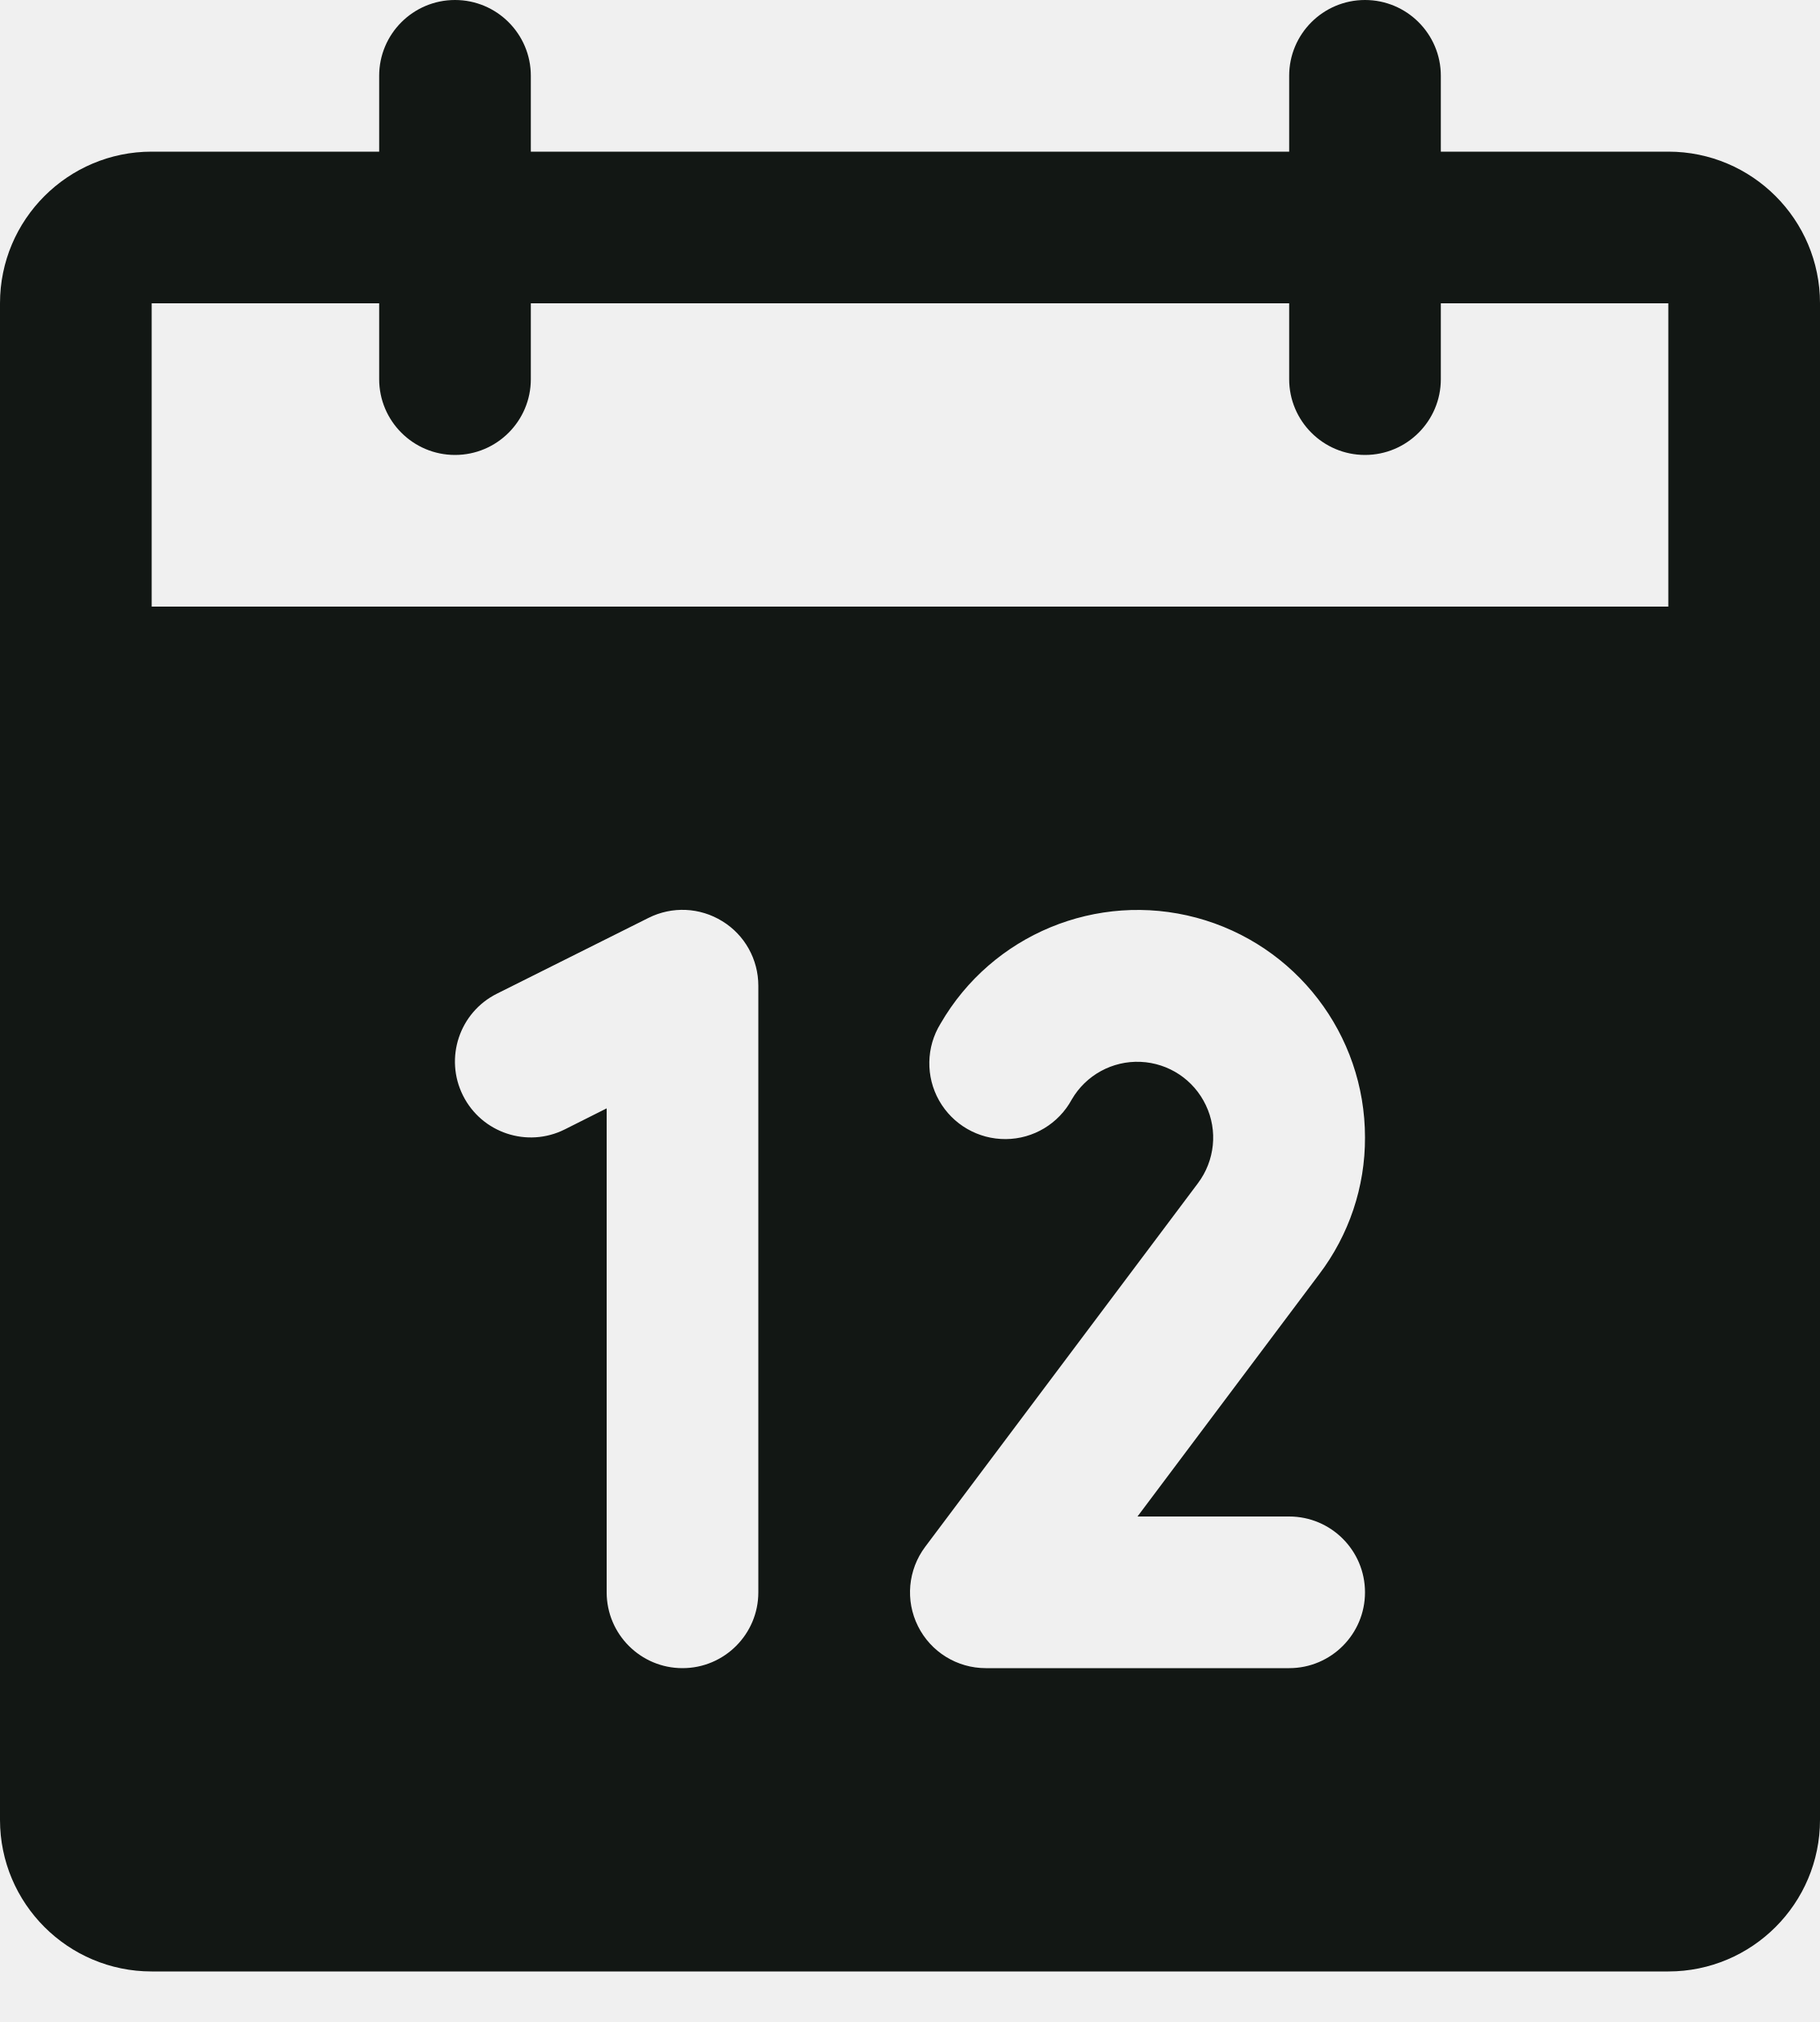
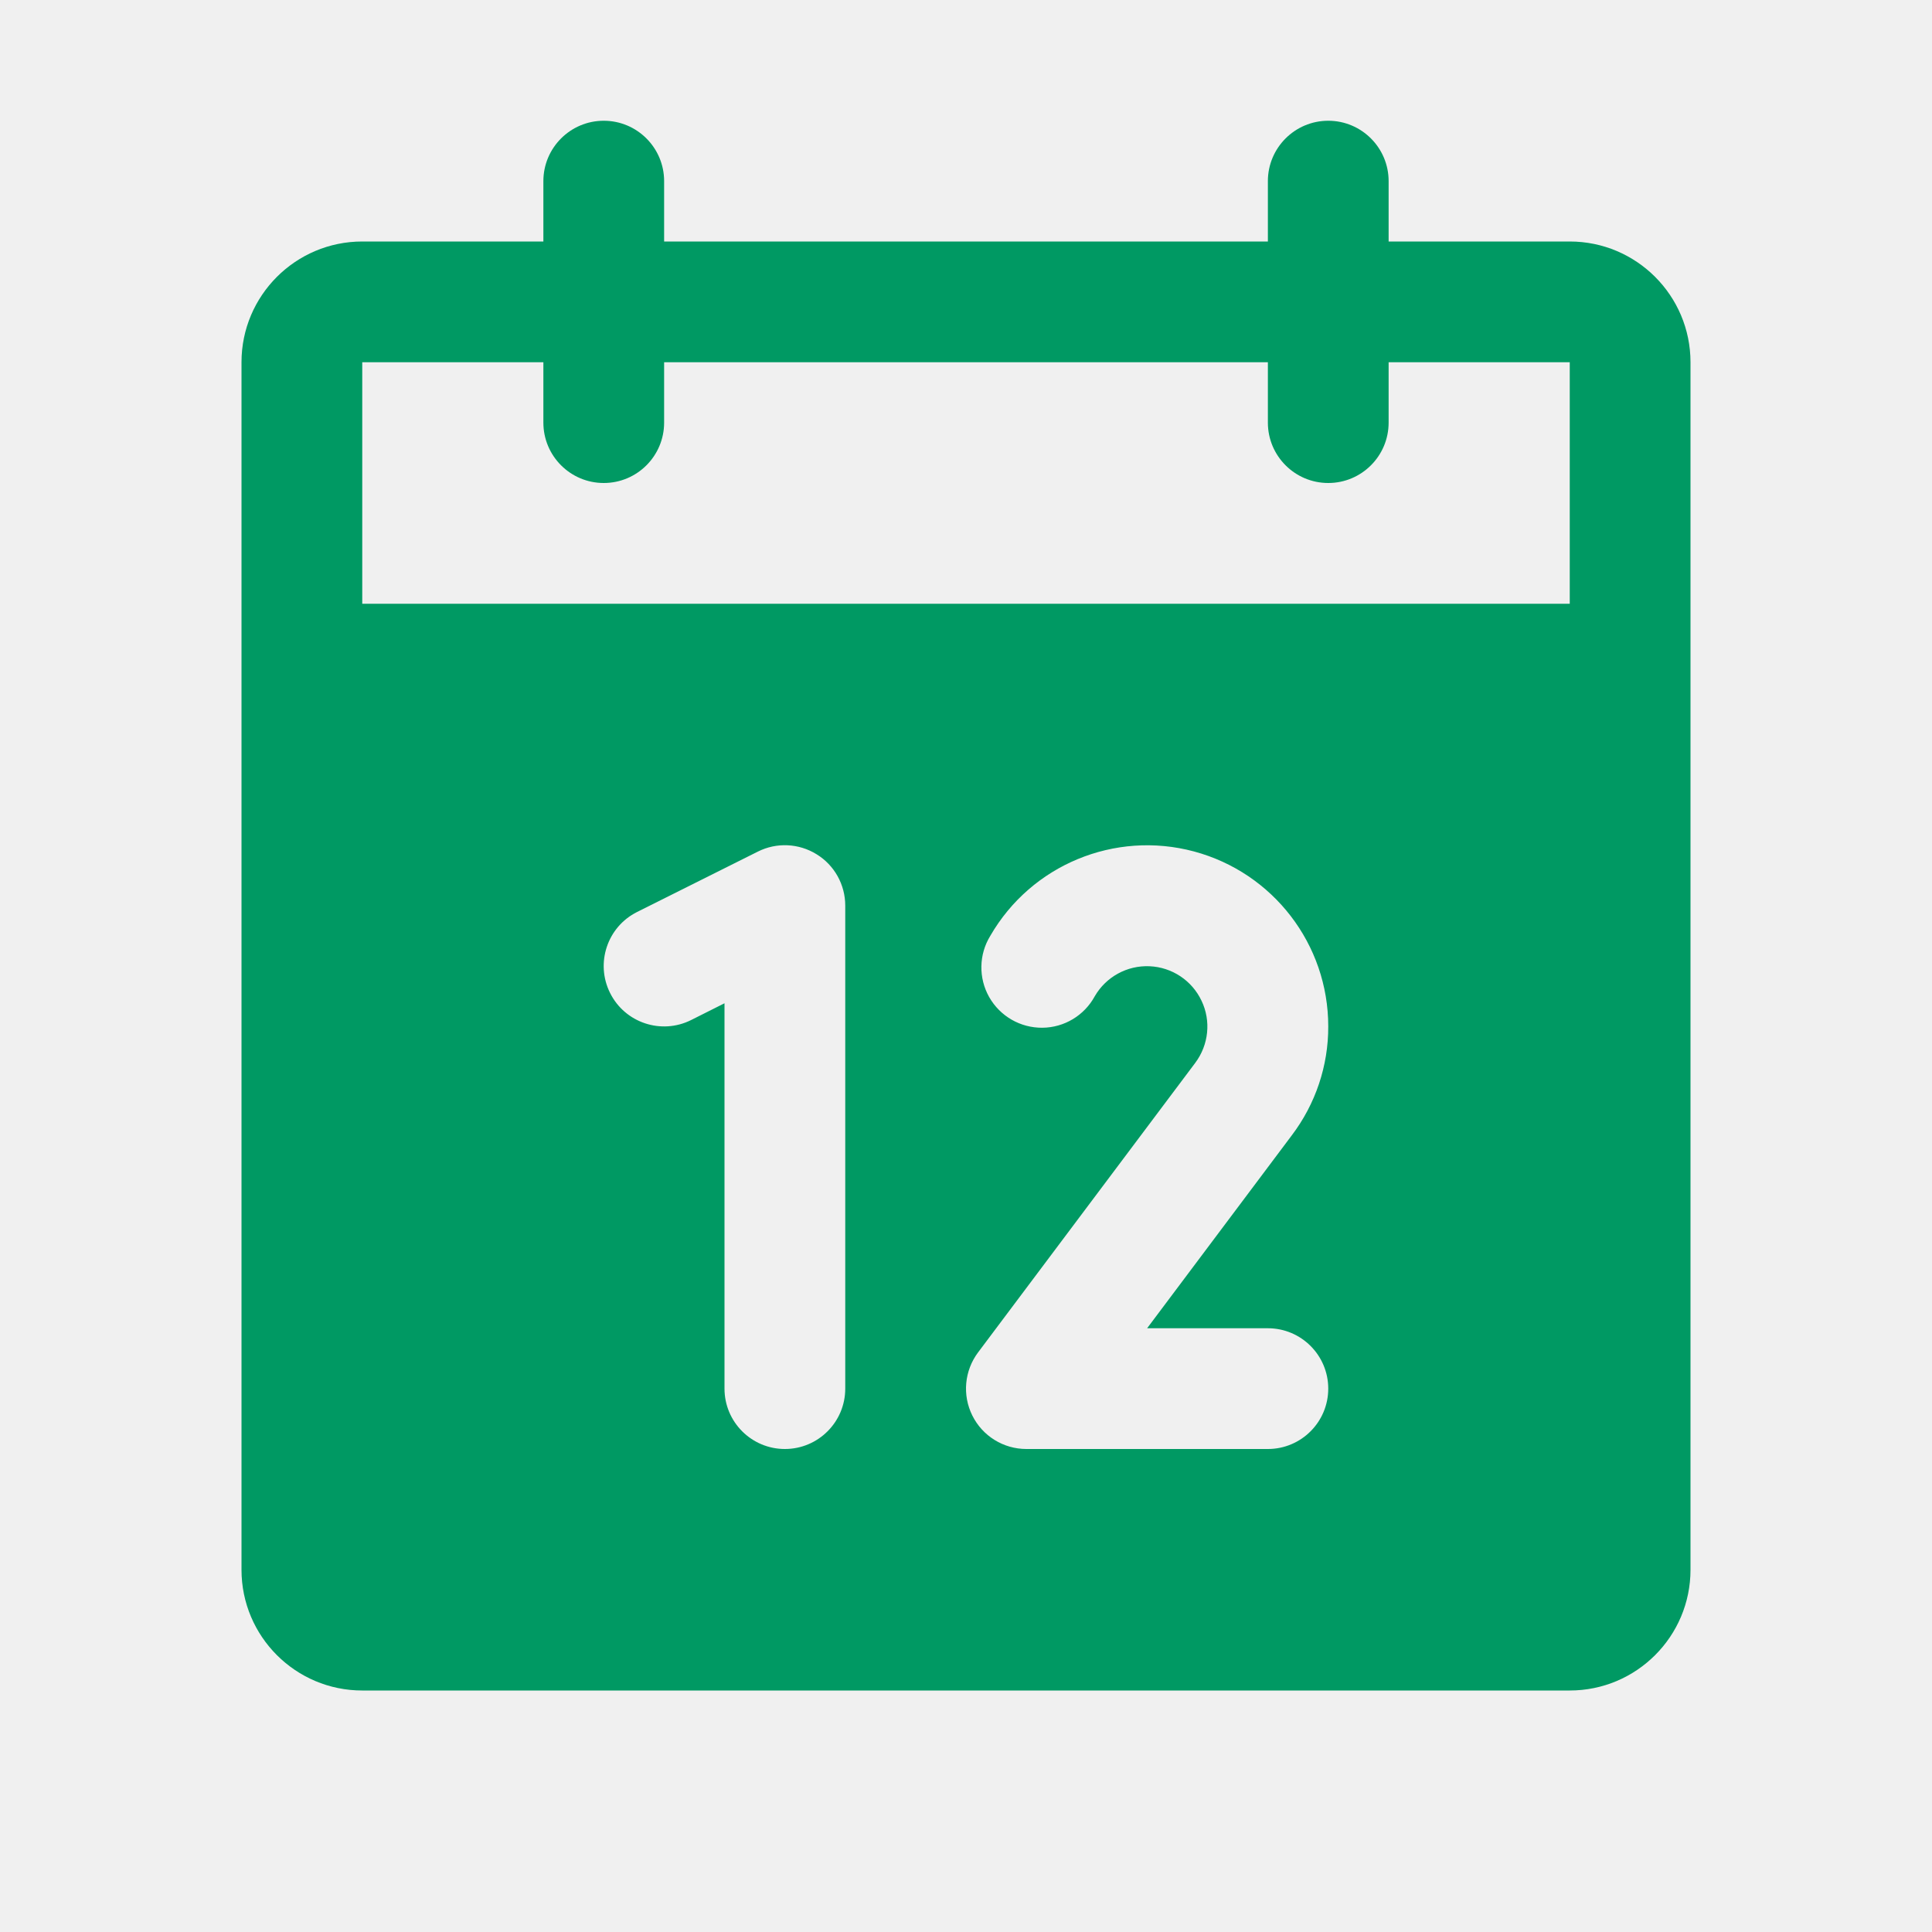
- <svg xmlns="http://www.w3.org/2000/svg" width="18" height="20" viewBox="0 0 18 20" fill="none">
-   <path fill-rule="evenodd" clip-rule="evenodd" d="M16.5 1.5H14.25V0.75C14.25 0.336 13.914 0 13.5 0C13.086 0 12.75 0.336 12.75 0.75V1.5H5.25V0.75C5.25 0.336 4.914 0 4.5 0C4.086 0 3.75 0.336 3.75 0.75V1.5H1.5C0.672 1.5 0 2.172 0 3V18C0 18.828 0.672 19.5 1.5 19.5H16.5C17.328 19.5 18 18.828 18 18V3C18 2.172 17.328 1.5 16.5 1.5ZM7.5 15.75C7.5 16.164 7.164 16.5 6.75 16.5C6.336 16.5 6 16.164 6 15.75V10.963L5.586 11.171C5.215 11.357 4.764 11.206 4.579 10.836C4.393 10.465 4.544 10.014 4.914 9.829L6.414 9.079C6.647 8.962 6.923 8.975 7.144 9.112C7.366 9.248 7.5 9.49 7.5 9.75V15.75ZM12.75 15C13.164 15 13.5 15.336 13.5 15.75C13.5 16.164 13.164 16.5 12.75 16.5H9.75C9.466 16.5 9.206 16.34 9.079 16.085C8.952 15.831 8.98 15.527 9.15 15.3L11.848 11.703C12.015 11.48 12.046 11.183 11.926 10.932C11.807 10.68 11.559 10.515 11.28 10.503C11.002 10.491 10.74 10.634 10.6 10.875C10.47 11.115 10.22 11.265 9.948 11.267C9.675 11.269 9.423 11.124 9.288 10.886C9.154 10.649 9.159 10.357 9.302 10.125C9.811 9.244 10.849 8.814 11.832 9.077C12.816 9.341 13.5 10.232 13.5 11.25C13.502 11.739 13.342 12.215 13.046 12.605L11.25 15H12.75ZM1.5 6V3H3.75V3.75C3.75 4.164 4.086 4.5 4.5 4.5C4.914 4.5 5.25 4.164 5.25 3.75V3H12.75V3.75C12.75 4.164 13.086 4.5 13.5 4.5C13.914 4.5 14.25 4.164 14.25 3.75V3H16.5V6H1.5Z" fill="#121714" />
+ <svg xmlns="http://www.w3.org/2000/svg" width="24" height="24" viewBox="0 0 24 24" fill="none">
+   <g clip-path="url(#clip0_31_797)">
+     <path fill-rule="evenodd" clip-rule="evenodd" d="M19.5 3H17.25V2.25C17.25 1.836 16.914 1.5 16.5 1.5C16.086 1.5 15.75 1.836 15.75 2.25V3H8.25V2.25C8.25 1.836 7.914 1.5 7.5 1.5C7.086 1.5 6.75 1.836 6.75 2.25V3H4.5C3.672 3 3 3.672 3 4.5V19.5C3 20.328 3.672 21 4.5 21H19.5C20.328 21 21 20.328 21 19.5V4.5C21 3.672 20.328 3 19.5 3ZM10.5 17.25C10.5 17.664 10.164 18 9.75 18C9.336 18 9 17.664 9 17.25V12.463L8.586 12.671C8.215 12.857 7.764 12.706 7.579 12.336C7.393 11.965 7.544 11.514 7.914 11.329L9.414 10.579C9.647 10.462 9.923 10.475 10.144 10.612C10.366 10.748 10.5 10.99 10.5 11.25V17.25ZM15.75 16.5C16.164 16.5 16.5 16.836 16.5 17.25C16.5 17.664 16.164 18 15.75 18H12.75C12.466 18 12.206 17.84 12.079 17.585C11.952 17.331 11.98 17.027 12.15 16.8L14.848 13.203C15.015 12.98 15.046 12.683 14.926 12.432C14.807 12.18 14.559 12.015 14.28 12.003C14.002 11.991 13.74 12.134 13.6 12.375C13.47 12.615 13.22 12.765 12.948 12.767C12.675 12.769 12.423 12.624 12.288 12.386C12.154 12.149 12.159 11.857 12.302 11.625C12.811 10.743 13.849 10.314 14.832 10.577C15.816 10.841 16.5 11.732 16.5 12.75C16.502 13.239 16.342 13.715 16.046 14.105L14.25 16.5H15.75ZM4.5 7.5V4.5H6.75V5.25C6.75 5.664 7.086 6 7.5 6C7.914 6 8.25 5.664 8.25 5.25V4.5H15.75V5.25C15.75 5.664 16.086 6 16.5 6C16.914 6 17.25 5.664 17.25 5.25V4.5H19.5V7.5H4.5Z" fill="#009963" />
+   </g>
+   <defs>
+     <clipPath id="clip0_31_797">
+       <rect width="24" height="24" fill="white" />
+     </clipPath>
+   </defs>
</svg>
